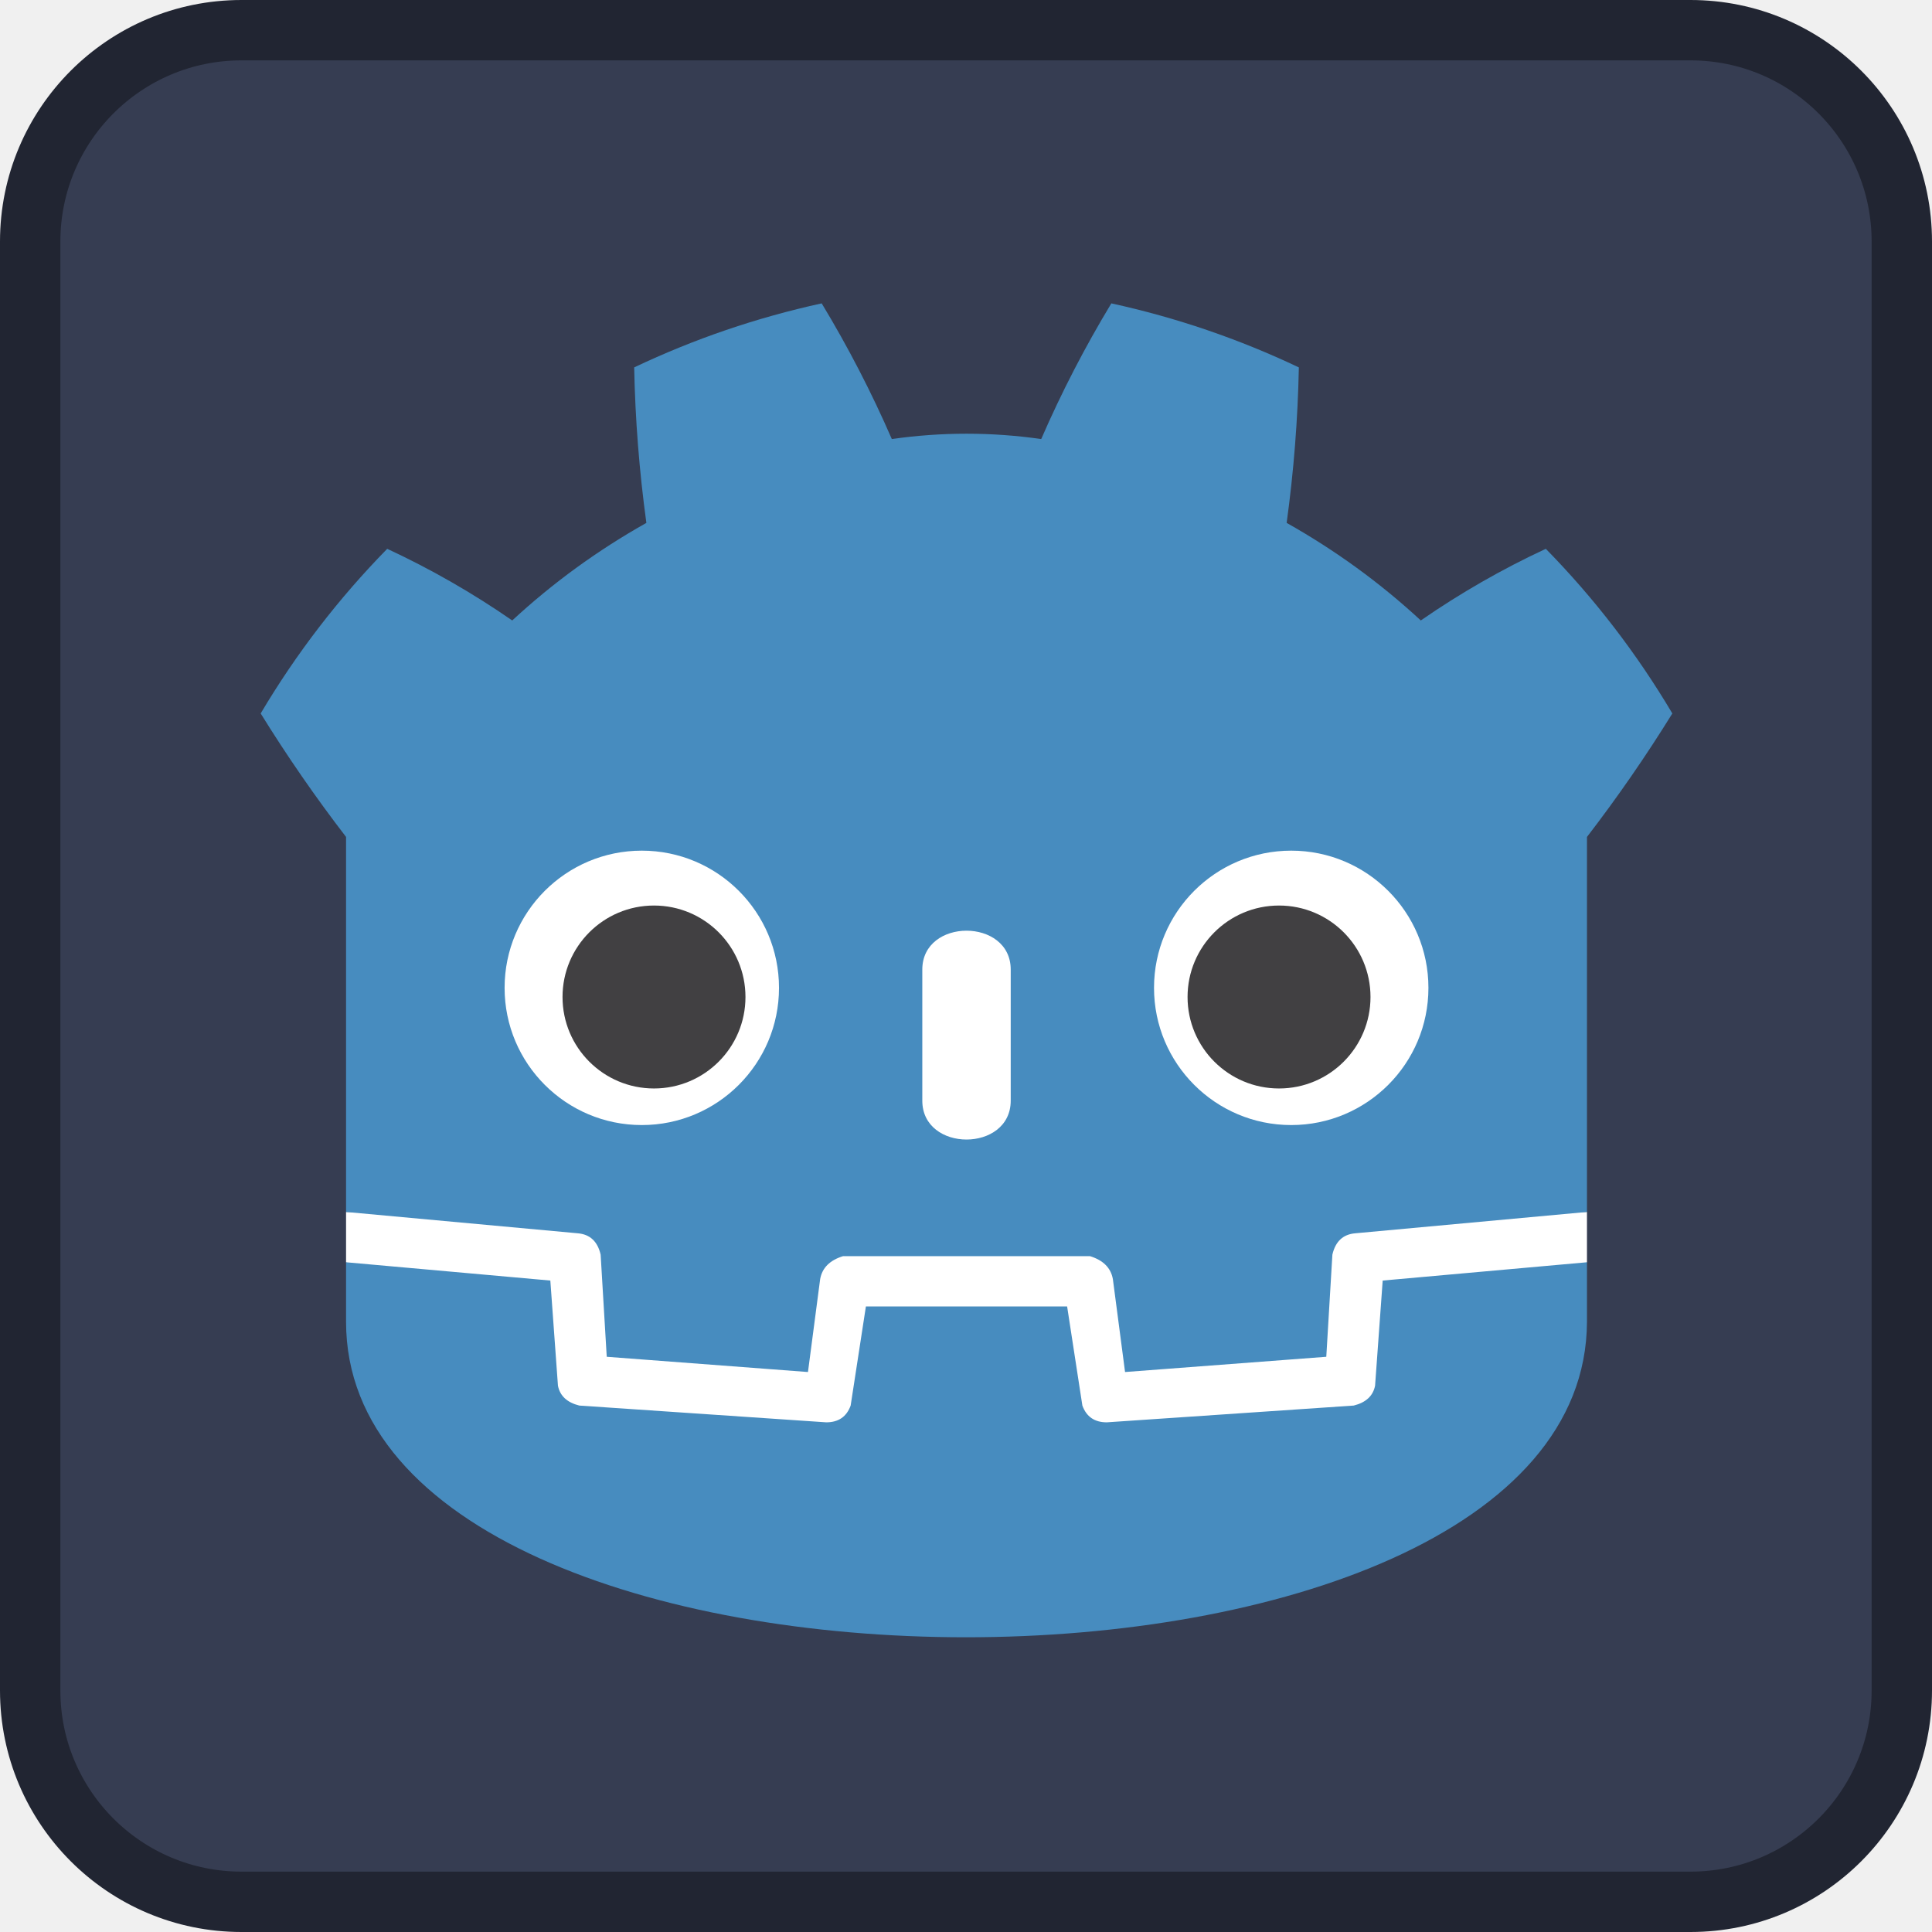
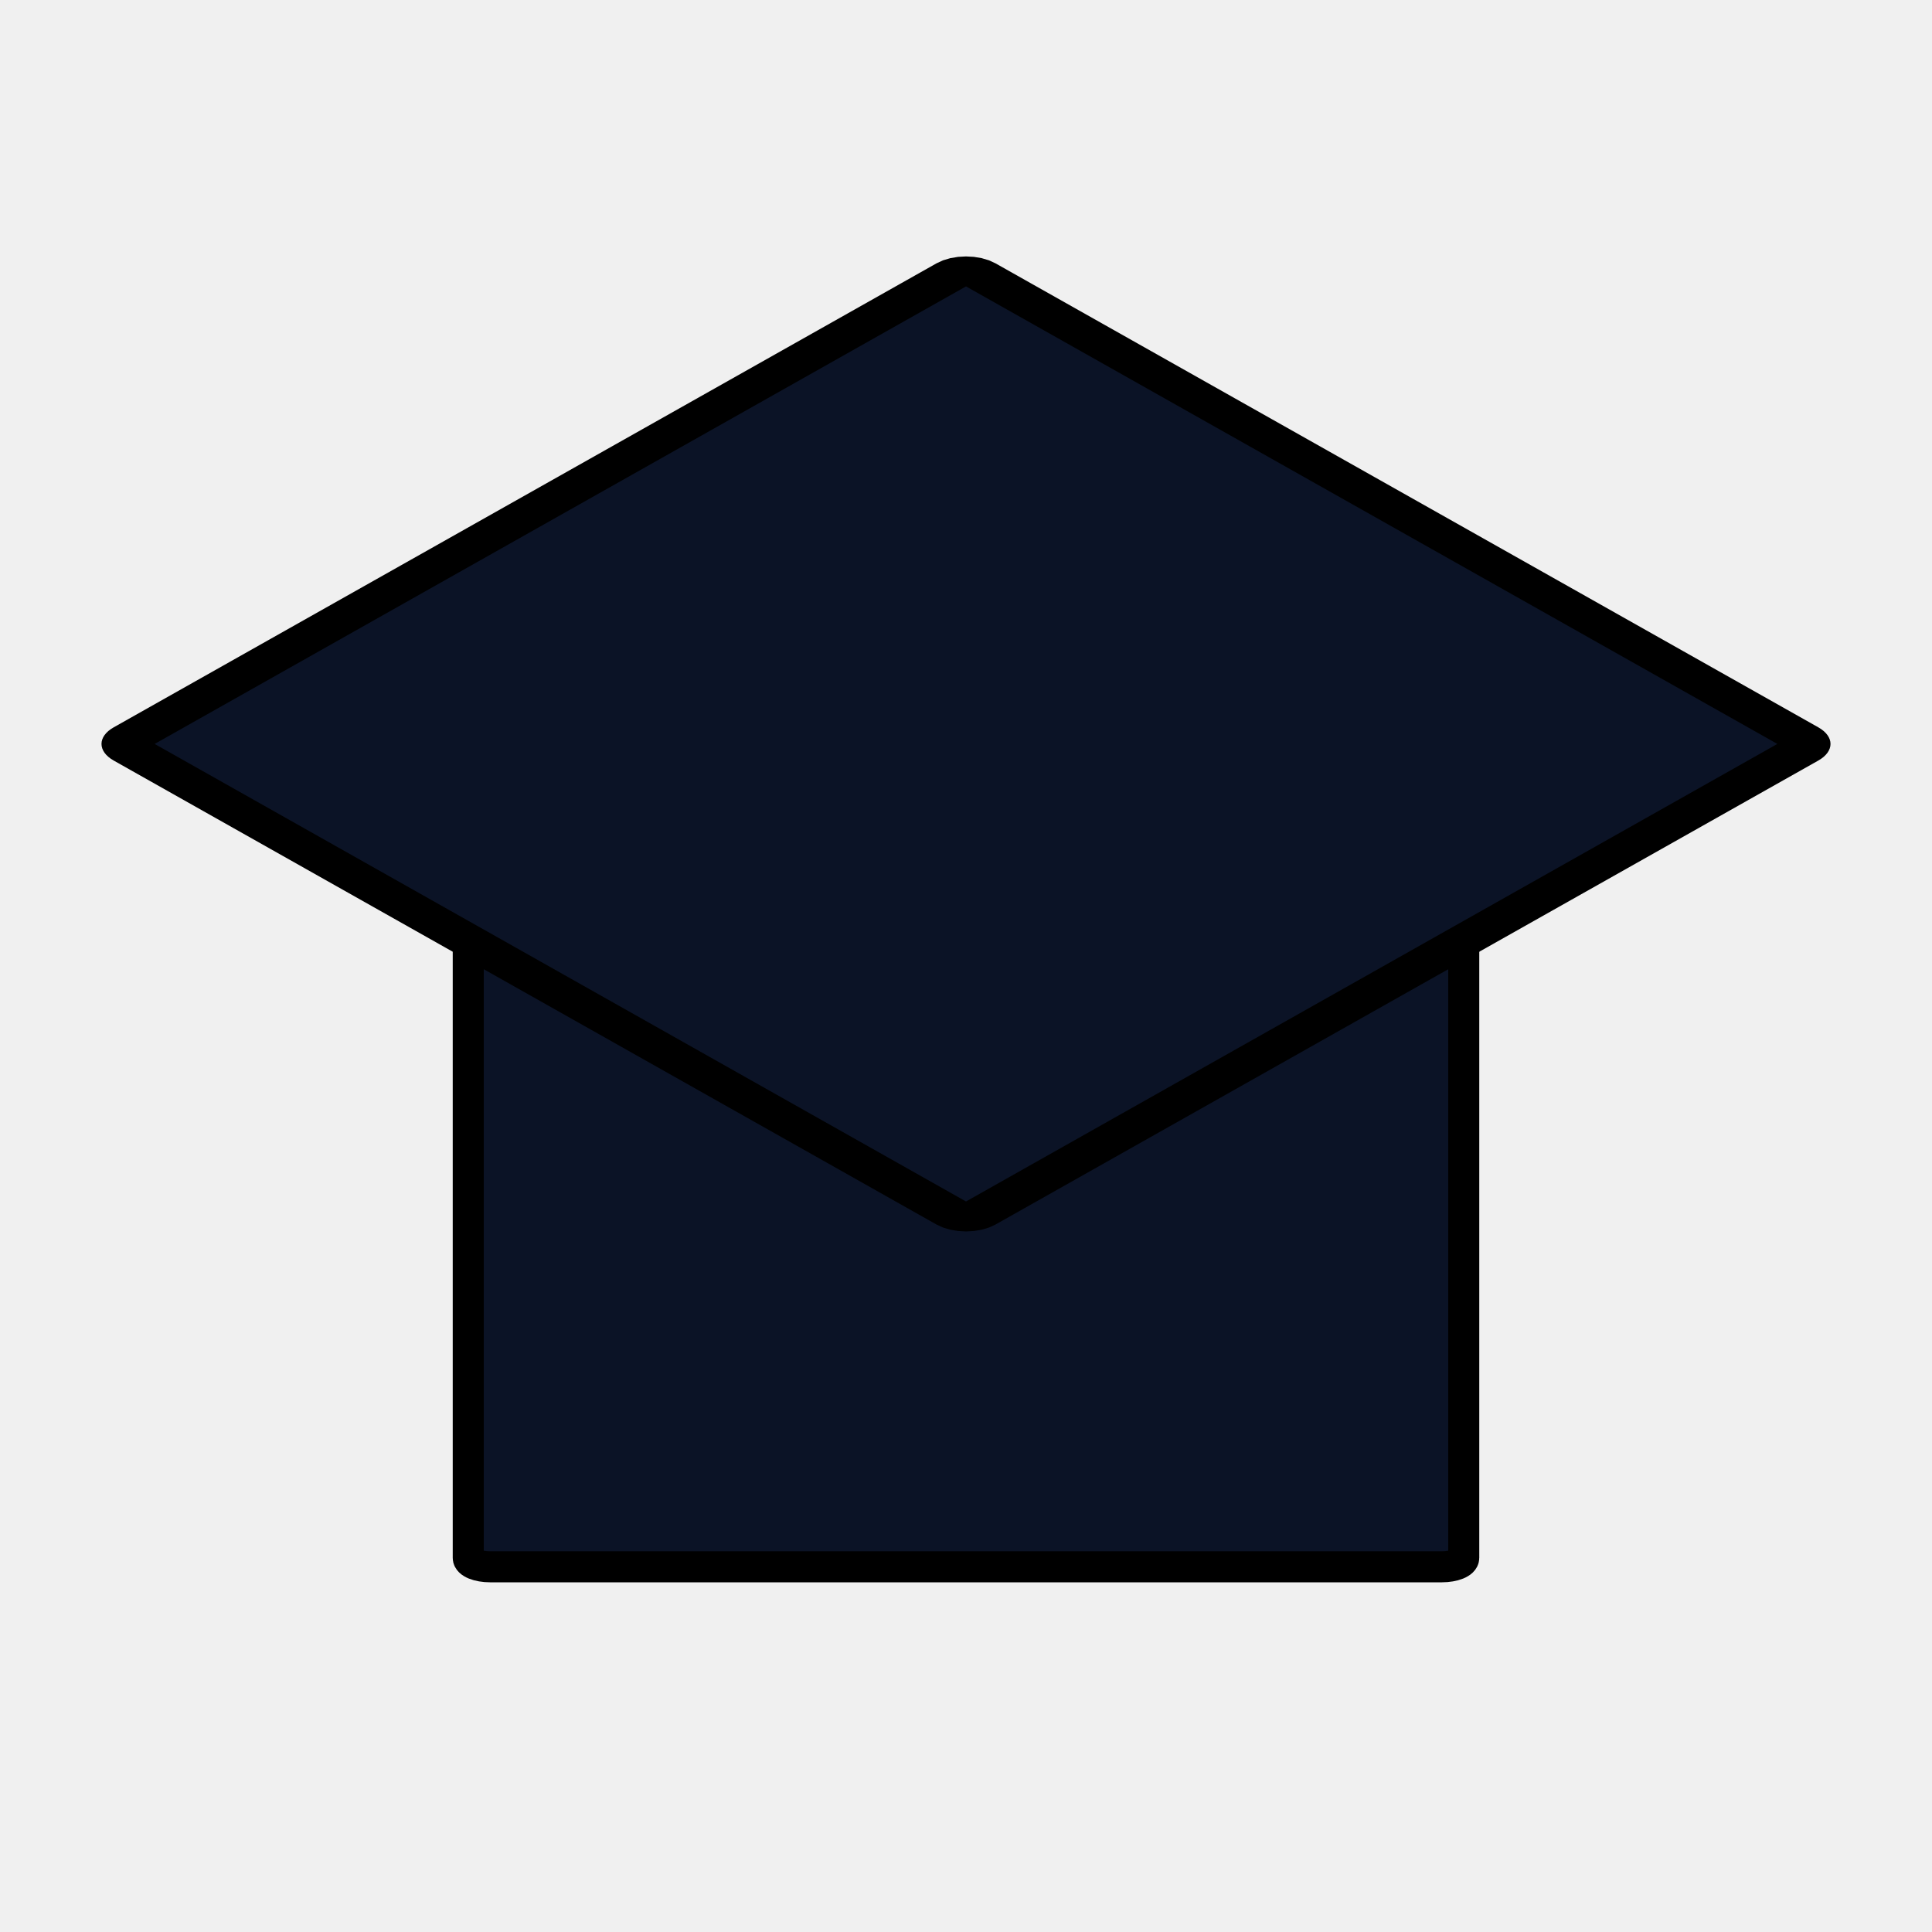
- <svg xmlns="http://www.w3.org/2000/svg" width="128" height="128">
-   <rect width="124" height="124" x="2" y="2" fill="#363d52" stroke="#212532" stroke-width="4" rx="14" />
-   <g fill="#fff" transform="translate(12.322 12.322)scale(.101)">
-     <path d="M105 673v33q407 354 814 0v-33z" />
-     <path fill="#478cbf" d="m105 673 152 14q12 1 15 14l4 67 132 10 8-61q2-11 15-15h162q13 4 15 15l8 61 132-10 4-67q3-13 15-14l152-14V427q30-39 56-81-35-59-83-108-43 20-82 47-40-37-88-64 7-51 8-102-59-28-123-42-26 43-46 89-49-7-98 0-20-46-46-89-64 14-123 42 1 51 8 102-48 27-88 64-39-27-82-47-48 49-83 108 26 42 56 81zm0 33v39c0 276 813 276 814 0v-39l-134 12-5 69q-2 10-14 13l-162 11q-12 0-16-11l-10-65H446l-10 65q-4 11-16 11l-162-11q-12-3-14-13l-5-69z" />
-     <path d="M483 600c0 34 58 34 58 0v-86c0-34-58-34-58 0z" />
-     <circle cx="725" cy="526" r="90" />
-     <circle cx="299" cy="526" r="90" />
-   </g>
-   <g fill="#414042" transform="translate(12.322 12.322)scale(.101)">
-     <circle cx="307" cy="532" r="60" />
-     <circle cx="717" cy="532" r="60" />
-   </g>
+ <svg xmlns="http://www.w3.org/2000/svg" width="128" height="128" version="1.1" id="svg6">
+   <defs id="defs6" />
+   <rect style="fill:#0b1326;fill-opacity:1;stroke:#000000;stroke-width:2.057;stroke-linecap:round;stroke-linejoin:bevel;stroke-opacity:1;paint-order:fill markers stroke" id="rect7" width="65.954" height="44.062" x="31.023" y="59.742" rx="1.451" ry="0.592" />
+   <rect style="fill:#0b1326;fill-opacity:1;stroke-width:2.677;stroke-linecap:round;stroke-linejoin:bevel;paint-order:fill markers stroke;stroke:#000000;stroke-opacity:1" id="rect6" width="64.39" height="64.39" x="54.714" y="-18.761" rx="0.901" ry="0.901" transform="matrix(0.8710512,0.4911922,-0.8710512,0.4911922,0,0)" />
</svg>
